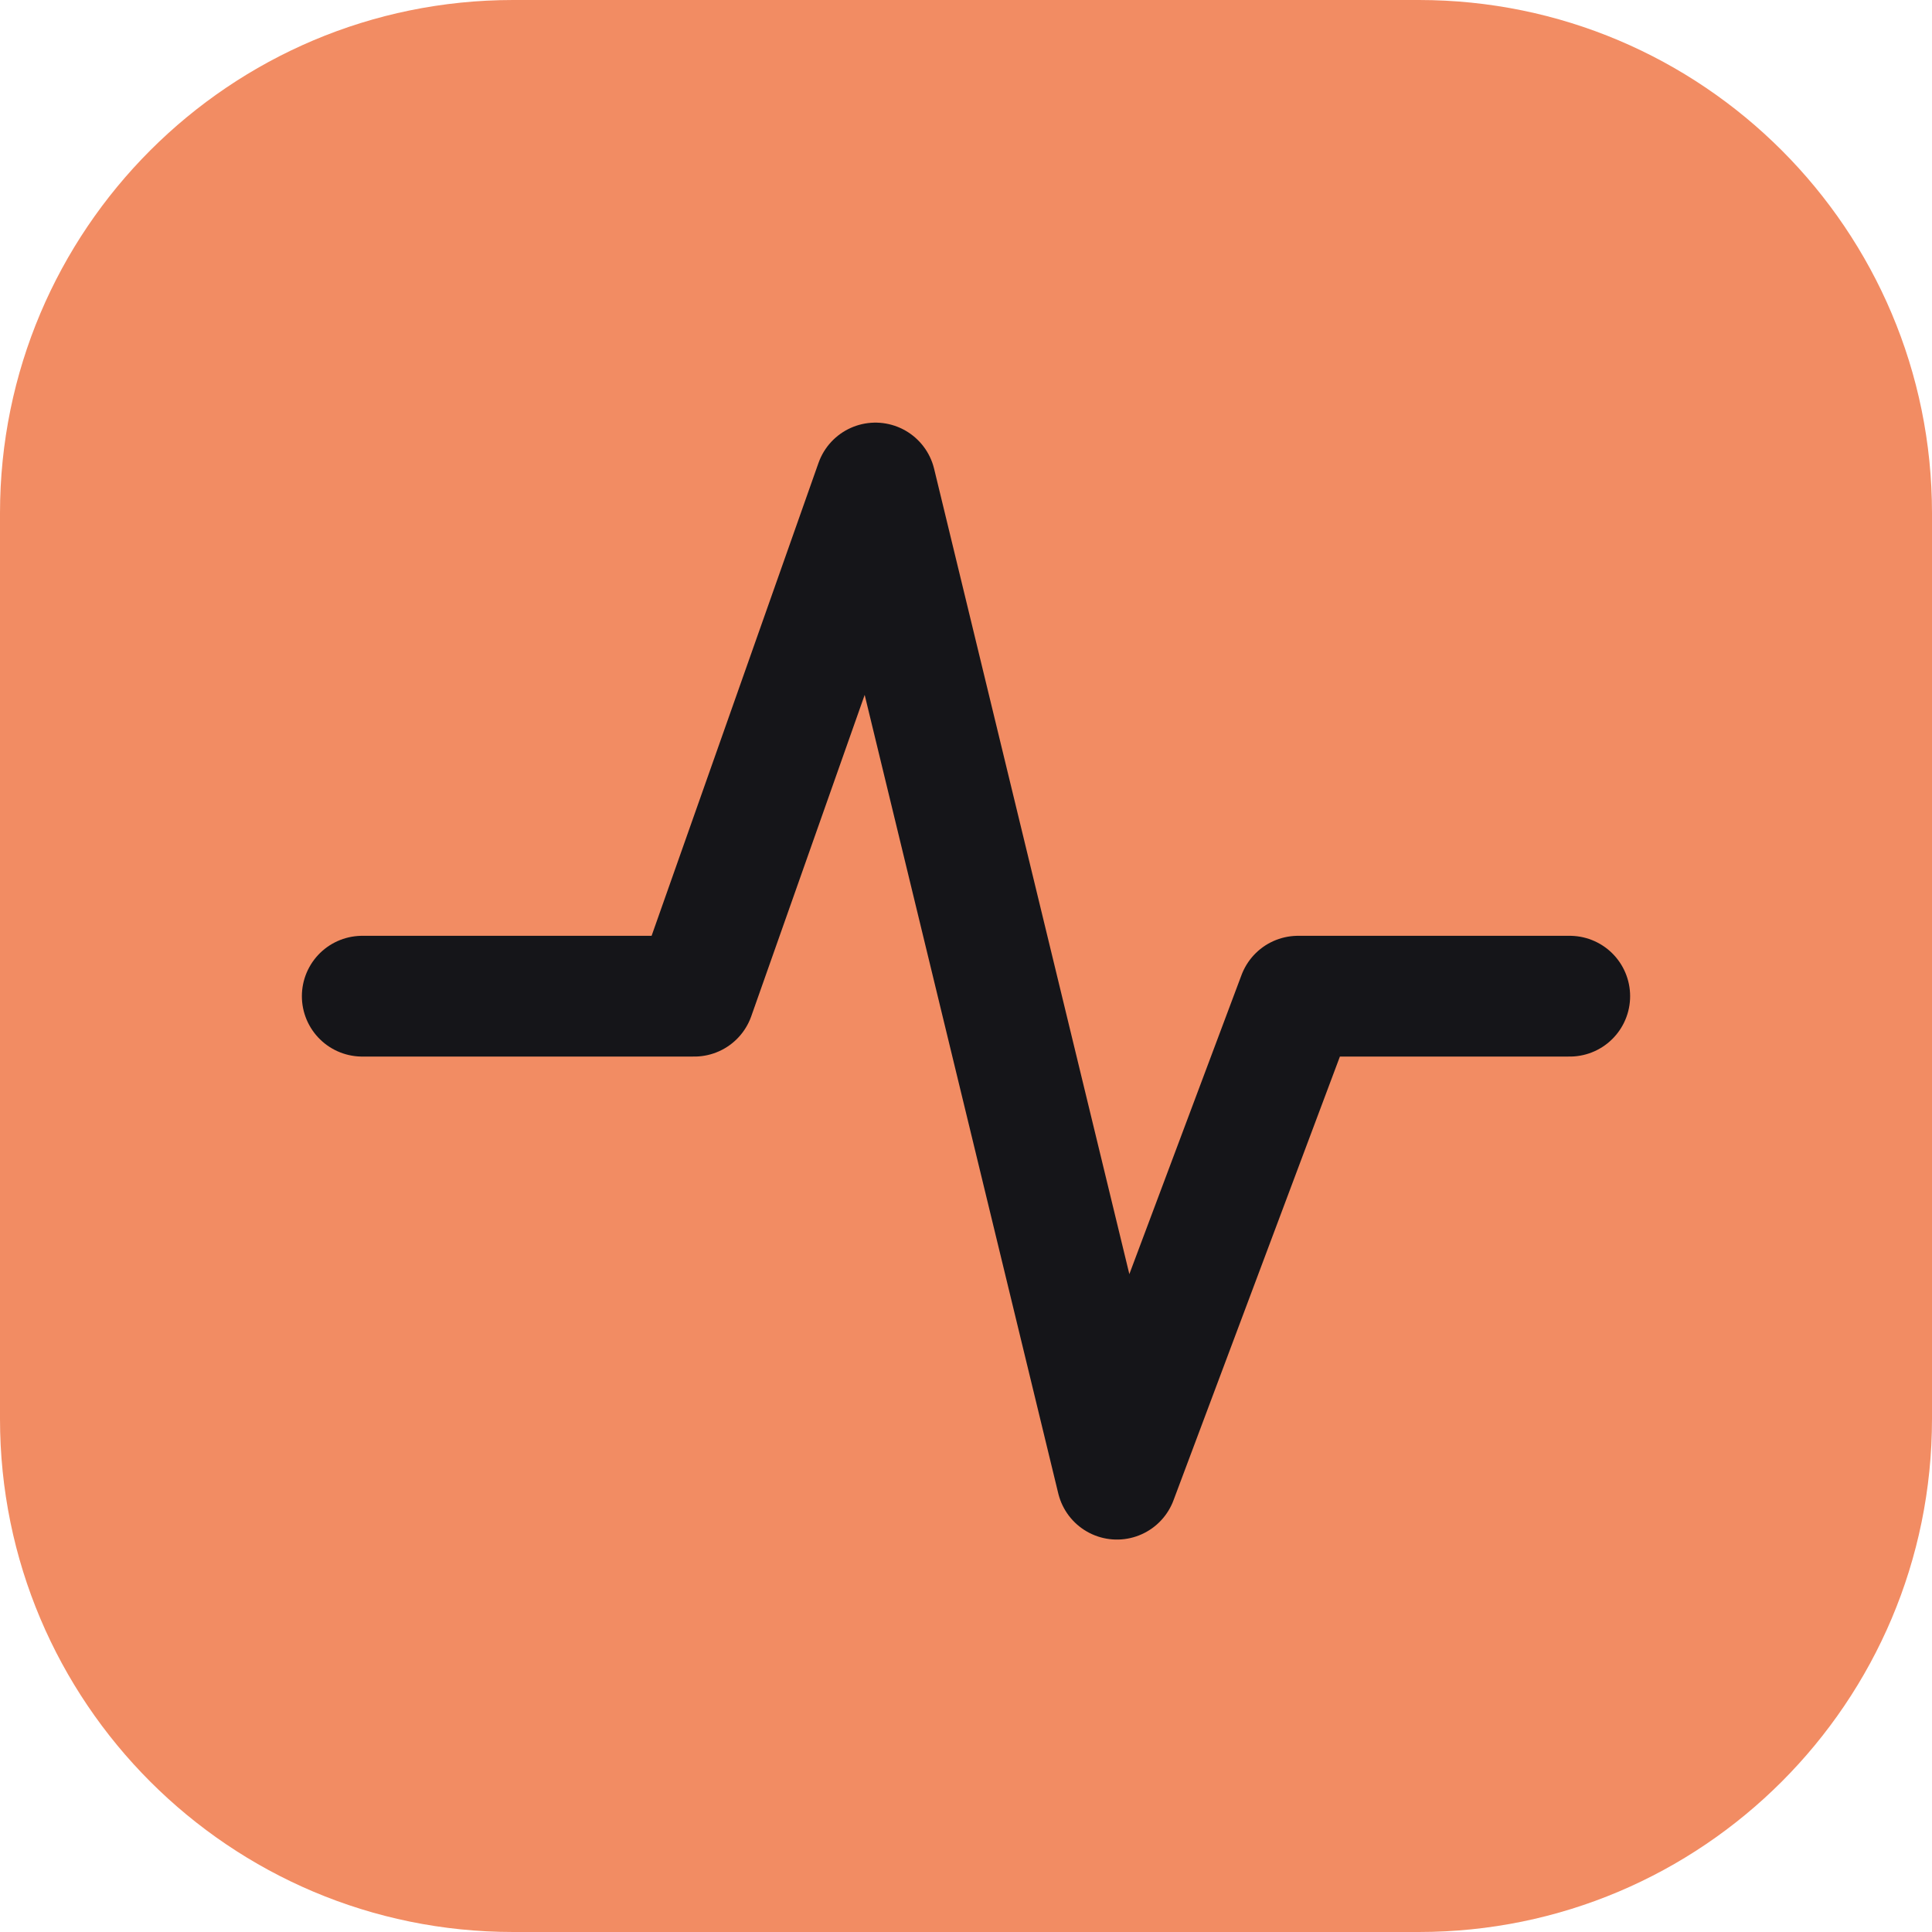
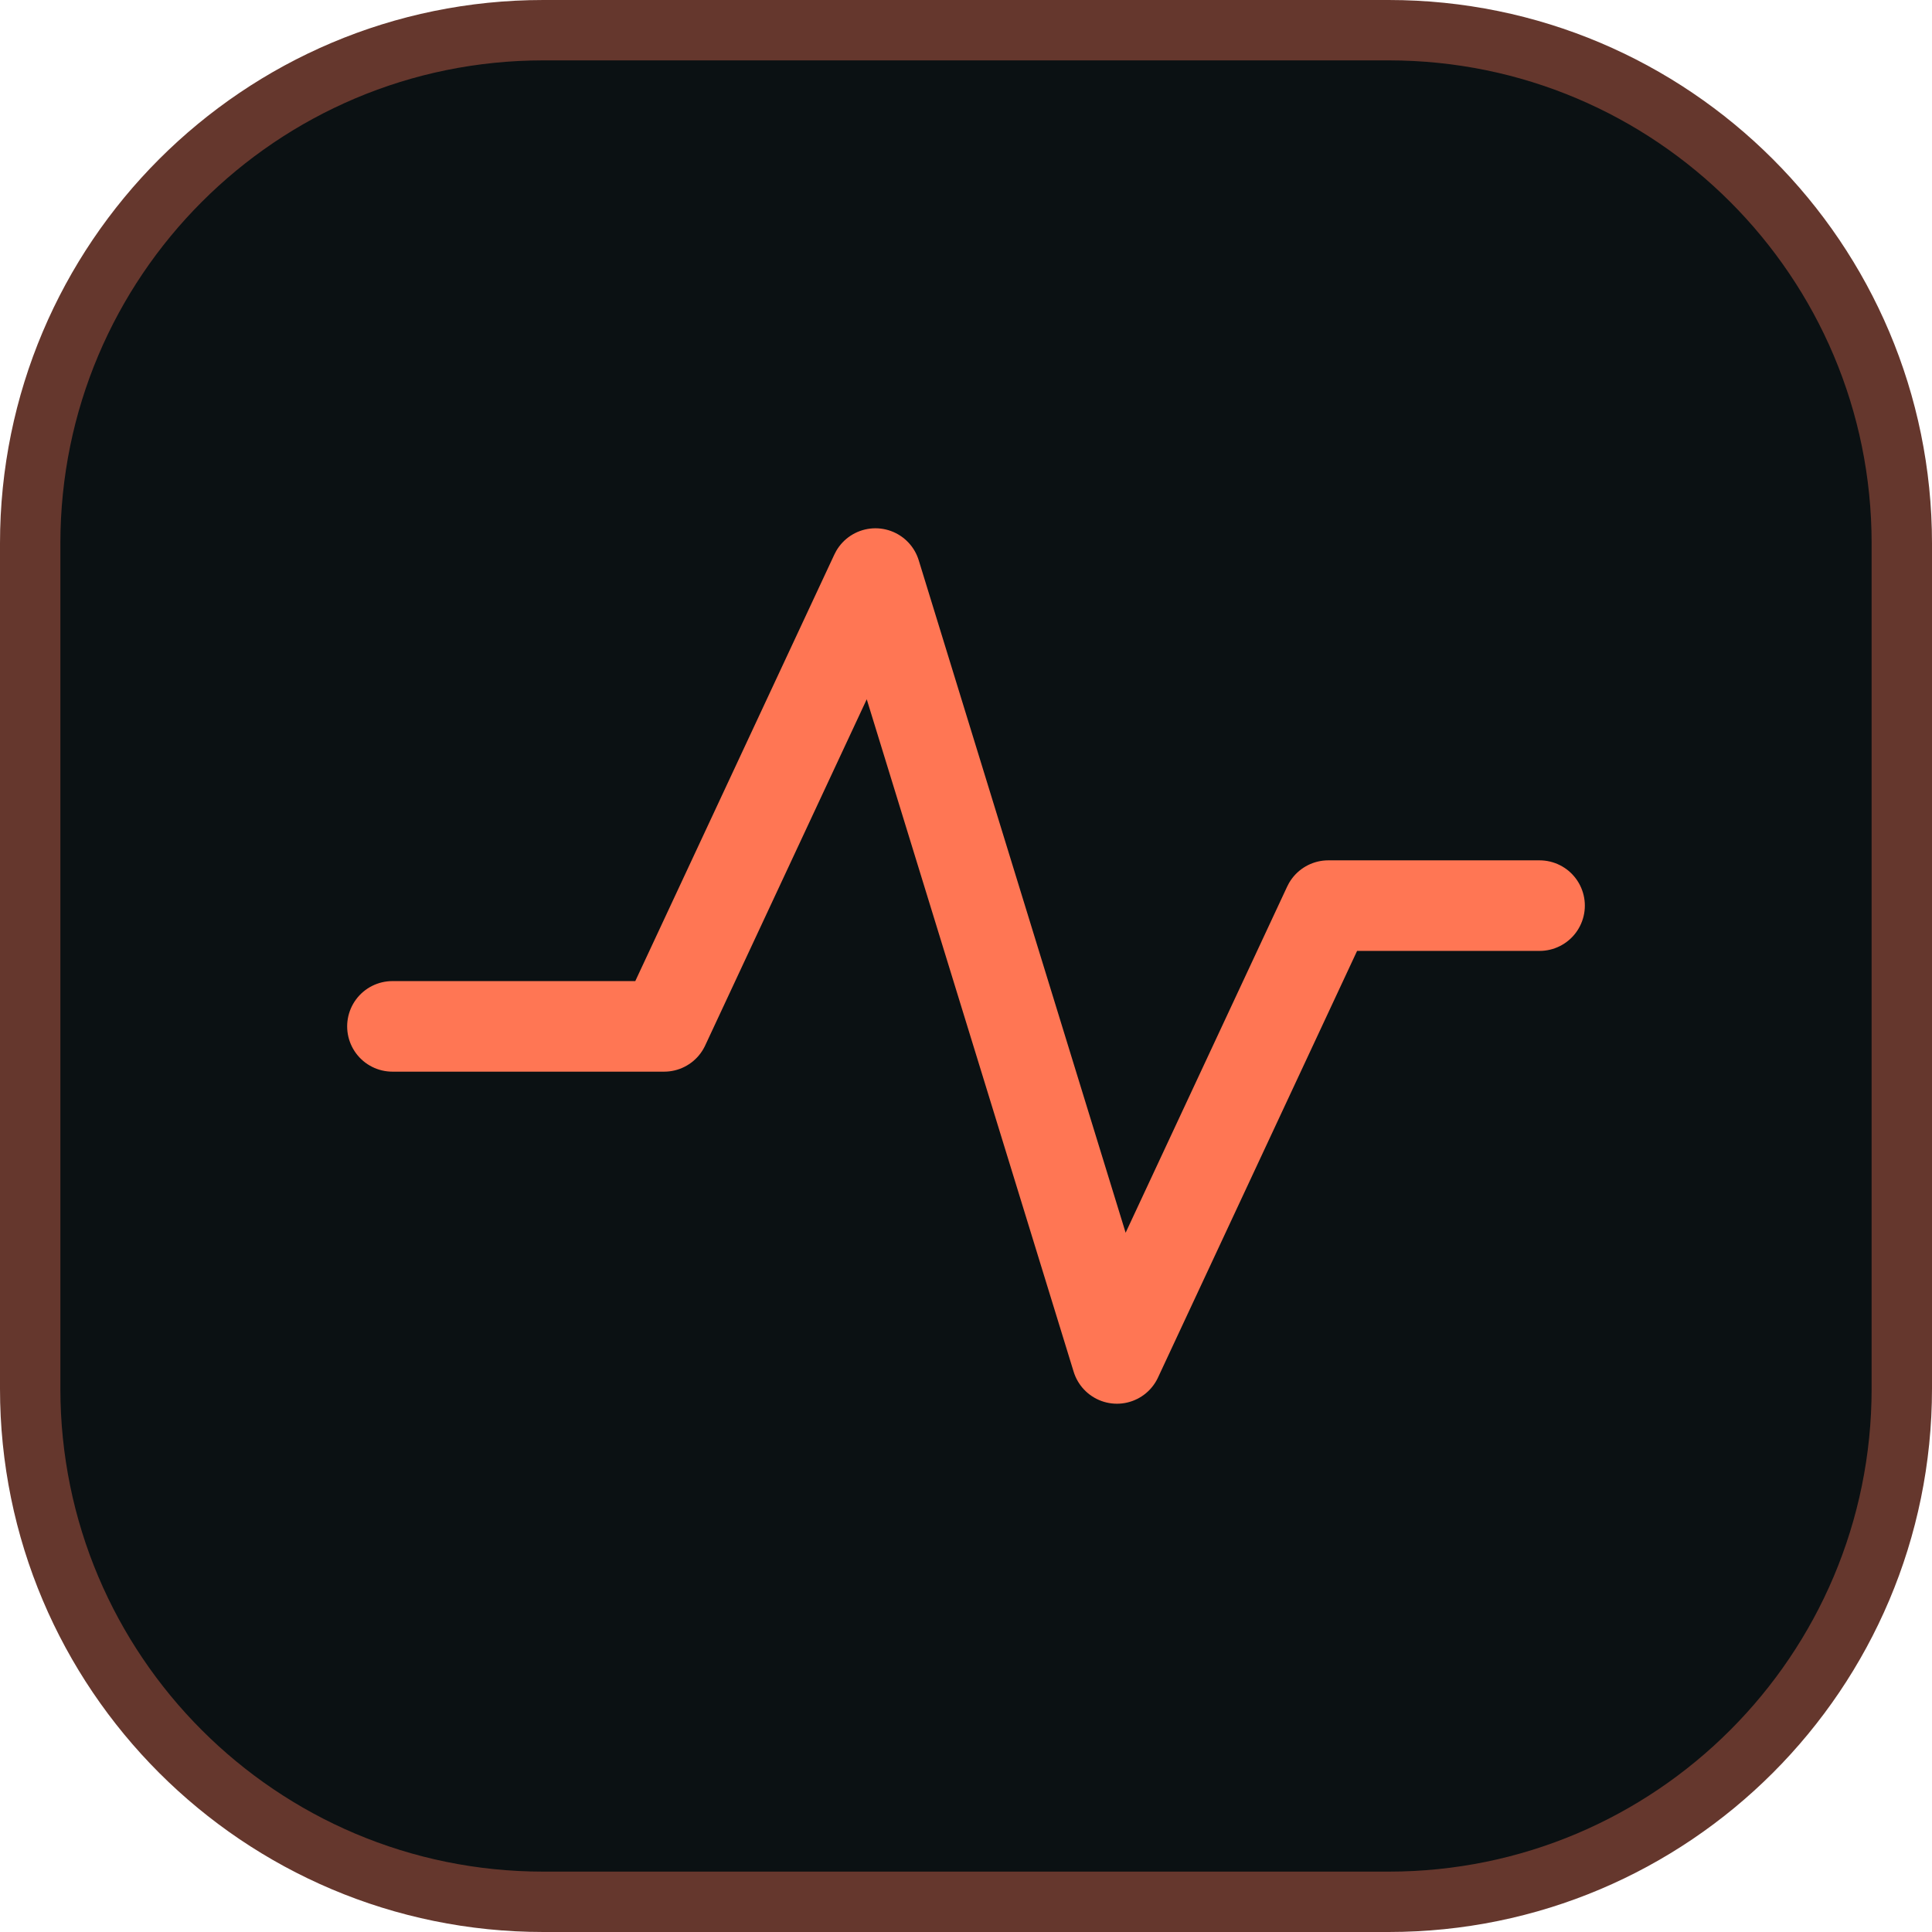
<svg xmlns="http://www.w3.org/2000/svg" viewBox="0 0 64 64">
-   <rect width="64" height="64" rx="17" fill="#f28c63" />
-   <path d="M12 33h11l6-17 8 33 6-16h9" fill="none" stroke="#151519" stroke-width="4" stroke-linecap="round" stroke-linejoin="round" />
+   <rect x="1" y="1" width="62" height="62" rx="17" fill="#0b1113" stroke="#65372d" stroke-width="2" />
+   <path d="M13 34h9l7-15 8 26 7-15h7" fill="none" stroke="#ff7654" stroke-width="3" stroke-linecap="round" stroke-linejoin="round" />
</svg>
